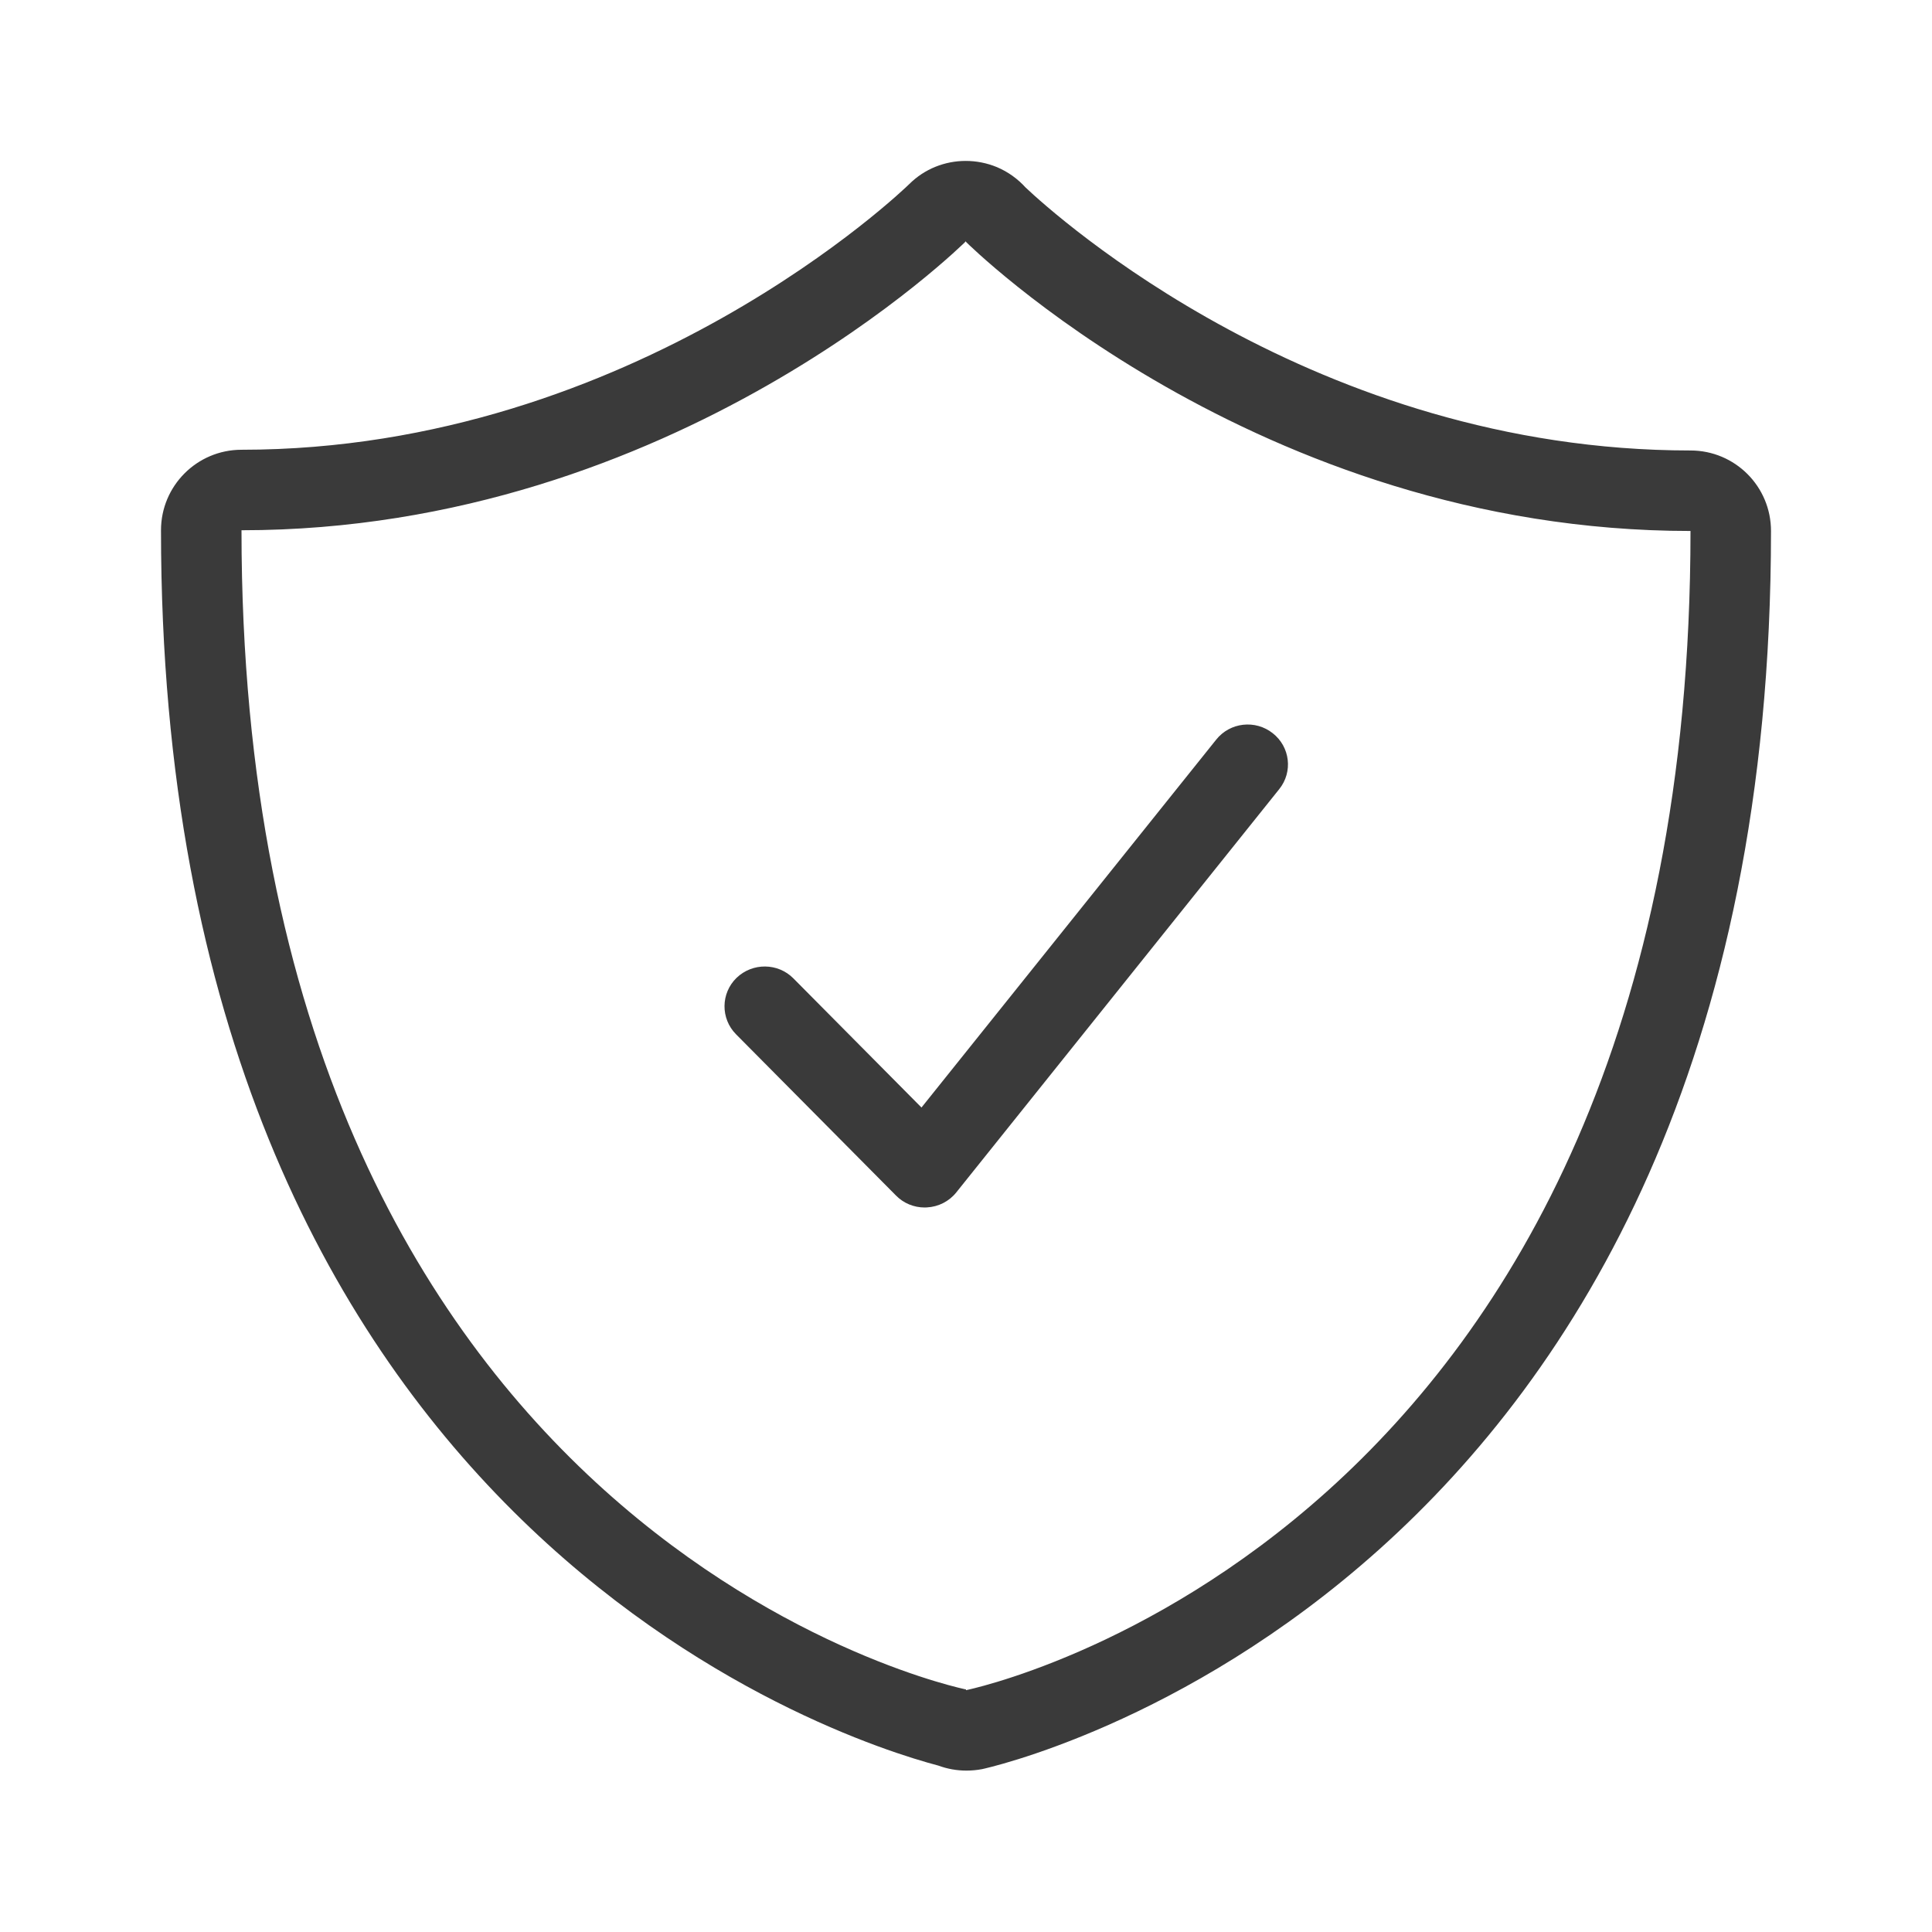
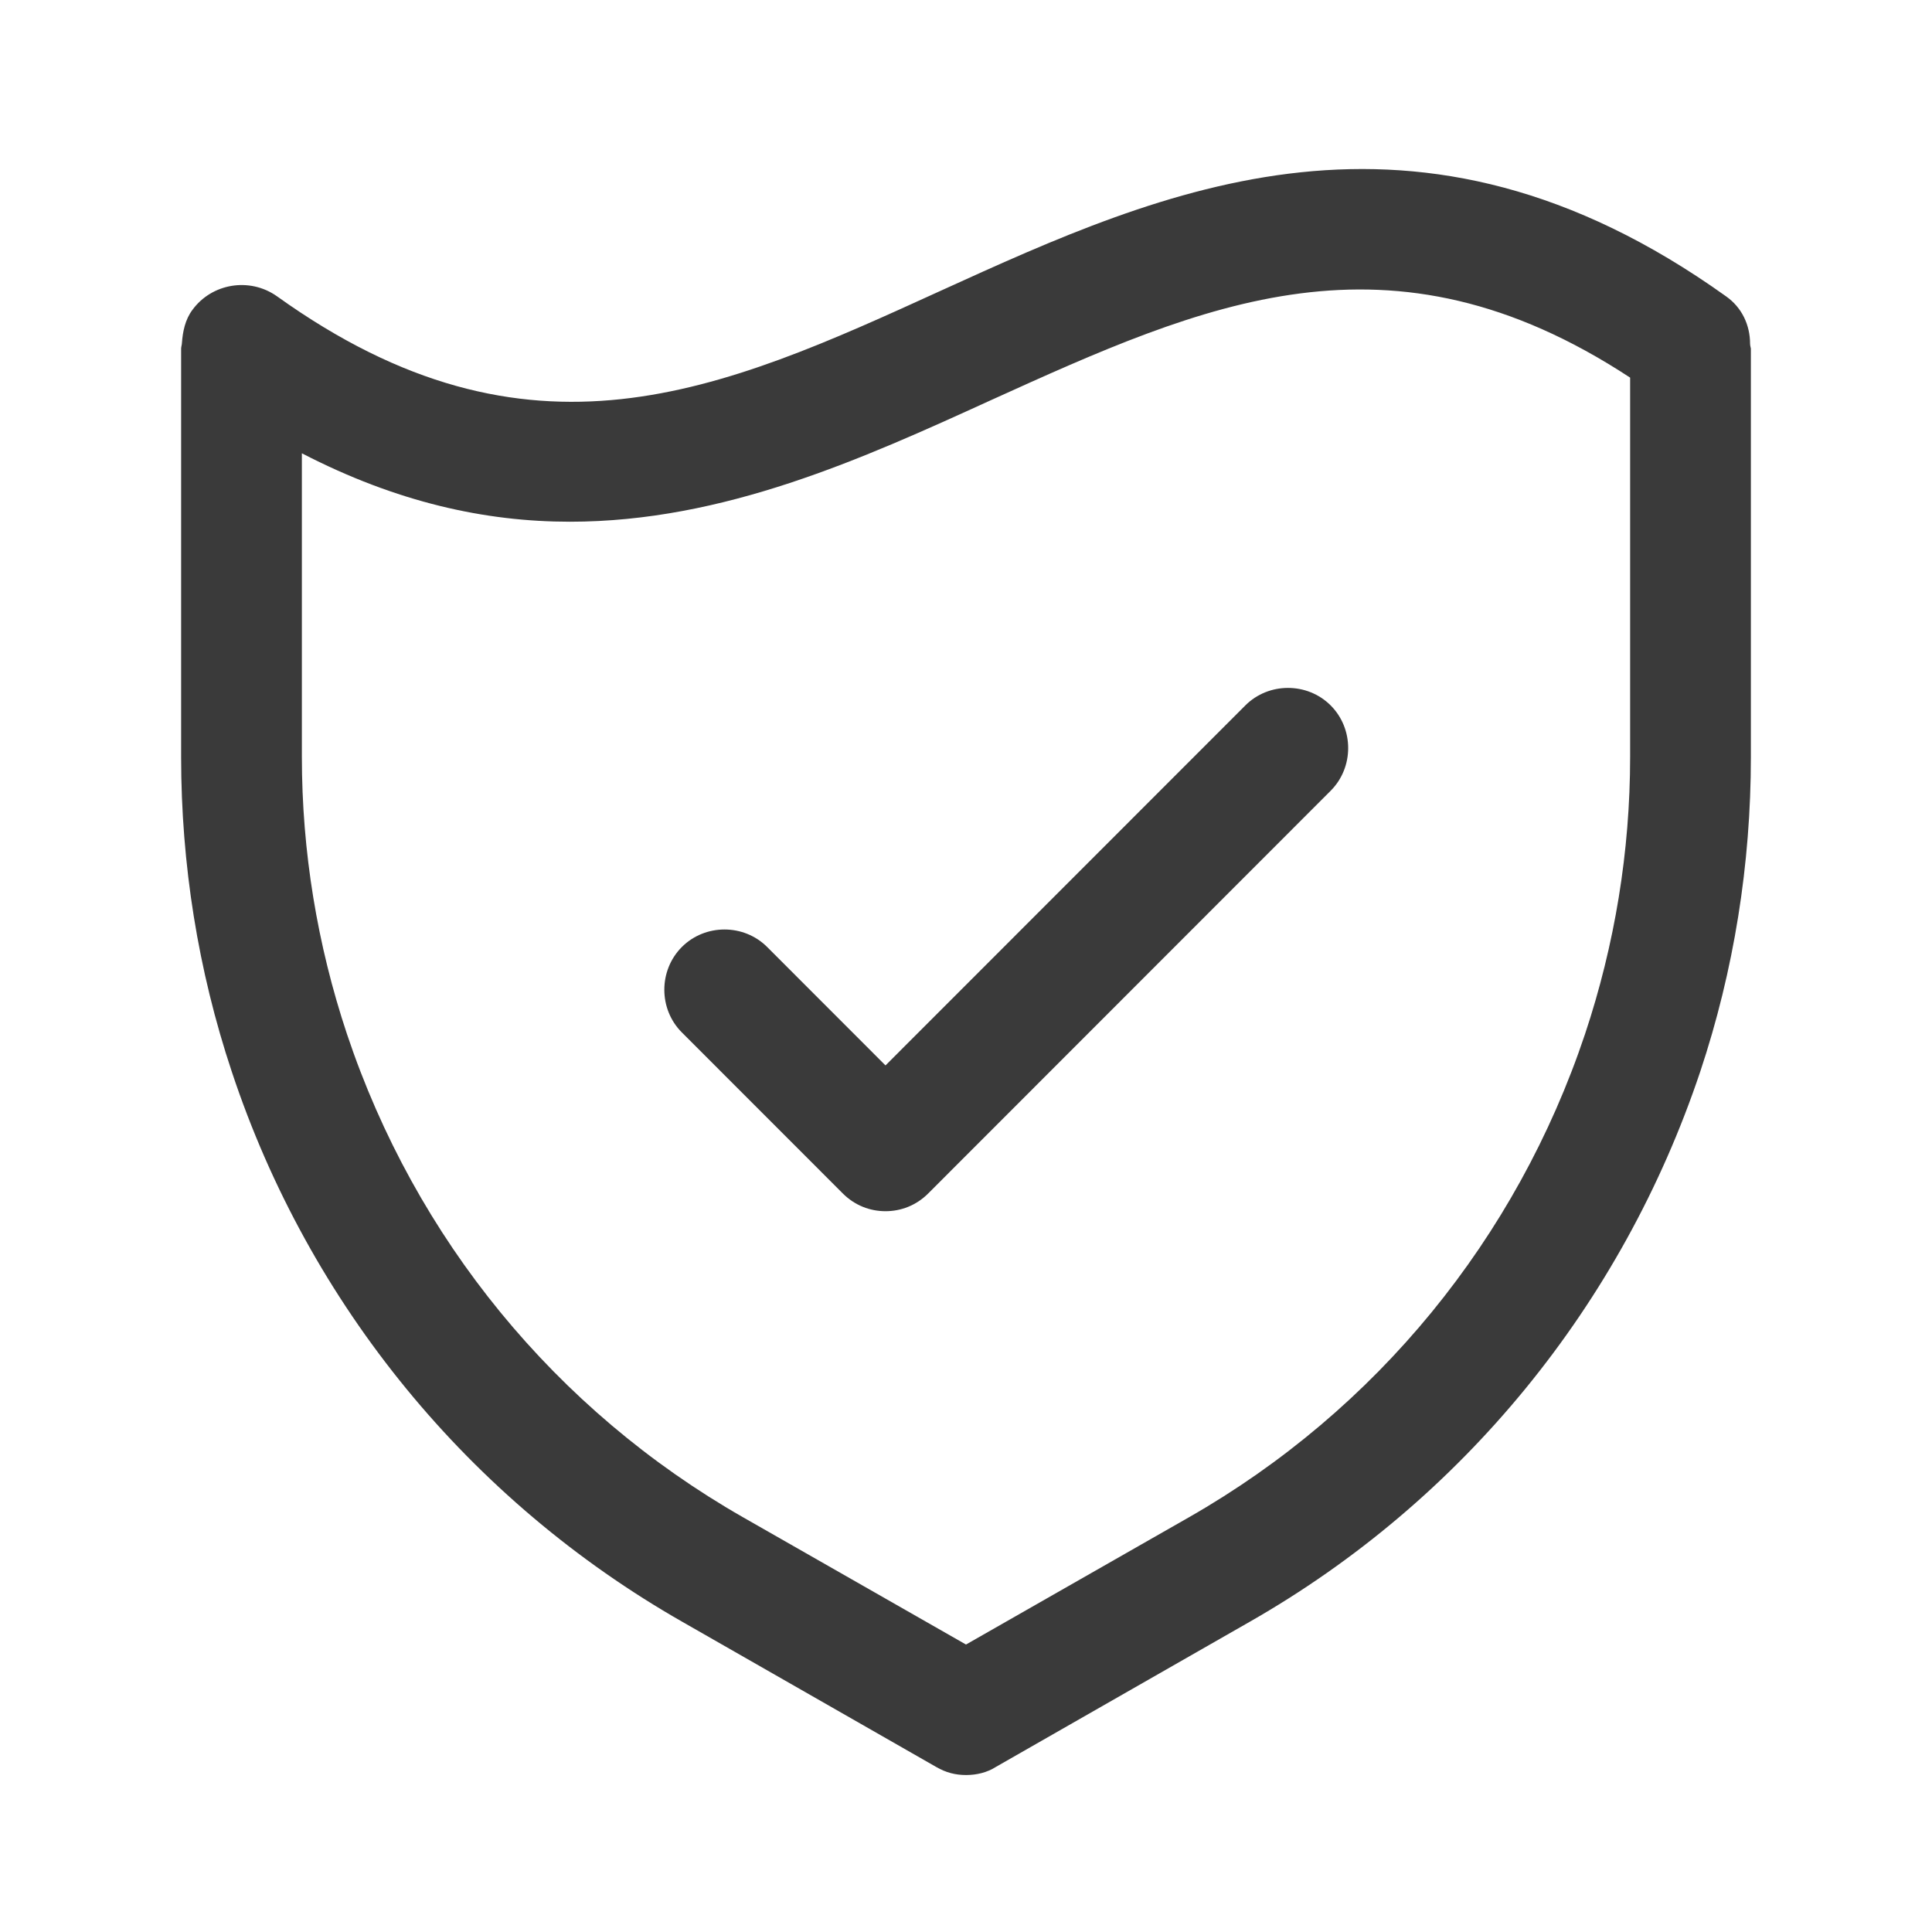
<svg xmlns="http://www.w3.org/2000/svg" width="24" height="24" viewBox="0 0 24 24" fill="none">
-   <path fill-rule="evenodd" clip-rule="evenodd" d="M11.996 1.999C11.738 1.999 11.485 2.098 11.296 2.286C11.262 2.32 7.897 5.587 3 5.587C2.448 5.587 2 6.035 2 6.587C2 18.938 10.441 21.612 11.657 21.933C11.768 21.974 11.886 21.995 12.005 21.995C12.069 21.995 12.135 21.989 12.199 21.977C12.297 21.956 22 19.838 22 6.596C22 6.043 21.553 5.596 21 5.596C16.337 5.596 13.102 2.671 12.74 2.329C12.643 2.222 12.522 2.134 12.384 2.076C12.258 2.024 12.126 1.999 11.996 1.999ZM12 2.996V3.005C12 3.005 15.601 6.596 21 6.596C21 19.174 12 20.996 12 20.996V20.987C12 20.987 3 19.165 3 6.587C8.399 6.587 12 2.996 12 2.996ZM11.487 15C11.353 15 11.224 14.947 11.131 14.852L9.143 12.848C8.95 12.653 8.953 12.339 9.149 12.148C9.348 11.956 9.664 11.96 9.856 12.154L11.447 13.758L15.108 9.188C15.28 8.972 15.595 8.938 15.81 9.108C16.027 9.278 16.063 9.589 15.891 9.803L11.879 14.813C11.79 14.924 11.657 14.992 11.513 14.999C11.505 15 11.496 15 11.487 15Z" fill="#3A3A3A" />
+   <path d="M21.74 4.27C21.74 4.04 21.64 3.82 21.44 3.68C17.59 0.928 14.46 2.349 11.69 3.61C8.95 4.861 6.58 5.931 3.44 3.68C3.1 3.44 2.63 3.52 2.39 3.85C2.3 3.97 2.27 4.12 2.26 4.26C2.26 4.28 2.25 4.31 2.25 4.33V9.403C2.25 10.734 2.46 12.055 2.88 13.315C3.84 16.207 5.83 18.638 8.48 20.149L11.63 21.95C11.75 22.02 11.87 22.05 12 22.05C12.13 22.05 12.26 22.02 12.37 21.95L15.52 20.149C18.17 18.638 20.15 16.207 21.12 13.315C21.54 12.055 21.75 10.734 21.75 9.403V4.33C21.75 4.33 21.74 4.29 21.74 4.27ZM19.69 12.845C18.84 15.386 17.1 17.517 14.77 18.848L12 20.429L9.23 18.848C6.9 17.517 5.16 15.386 4.31 12.845C3.94 11.734 3.75 10.574 3.75 9.403V5.631C4.93 6.241 6.03 6.481 7.08 6.481C8.99 6.481 10.71 5.701 12.31 4.971C14.96 3.77 17.26 2.729 20.25 4.691V9.403C20.25 10.574 20.06 11.734 19.69 12.845Z" fill="#3A3A3A" />
+   <path d="M15.47 8.763L11 13.235L9.53 11.764C9.24 11.474 8.76 11.474 8.47 11.764C8.18 12.055 8.18 12.535 8.47 12.825L10.47 14.826C10.62 14.976 10.81 15.046 11 15.046C11.19 15.046 11.38 14.976 11.53 14.826L16.53 9.823C16.82 9.533 16.82 9.053 16.53 8.763C16.24 8.473 15.76 8.473 15.47 8.763Z" fill="#3A3A3A" />
</svg>
